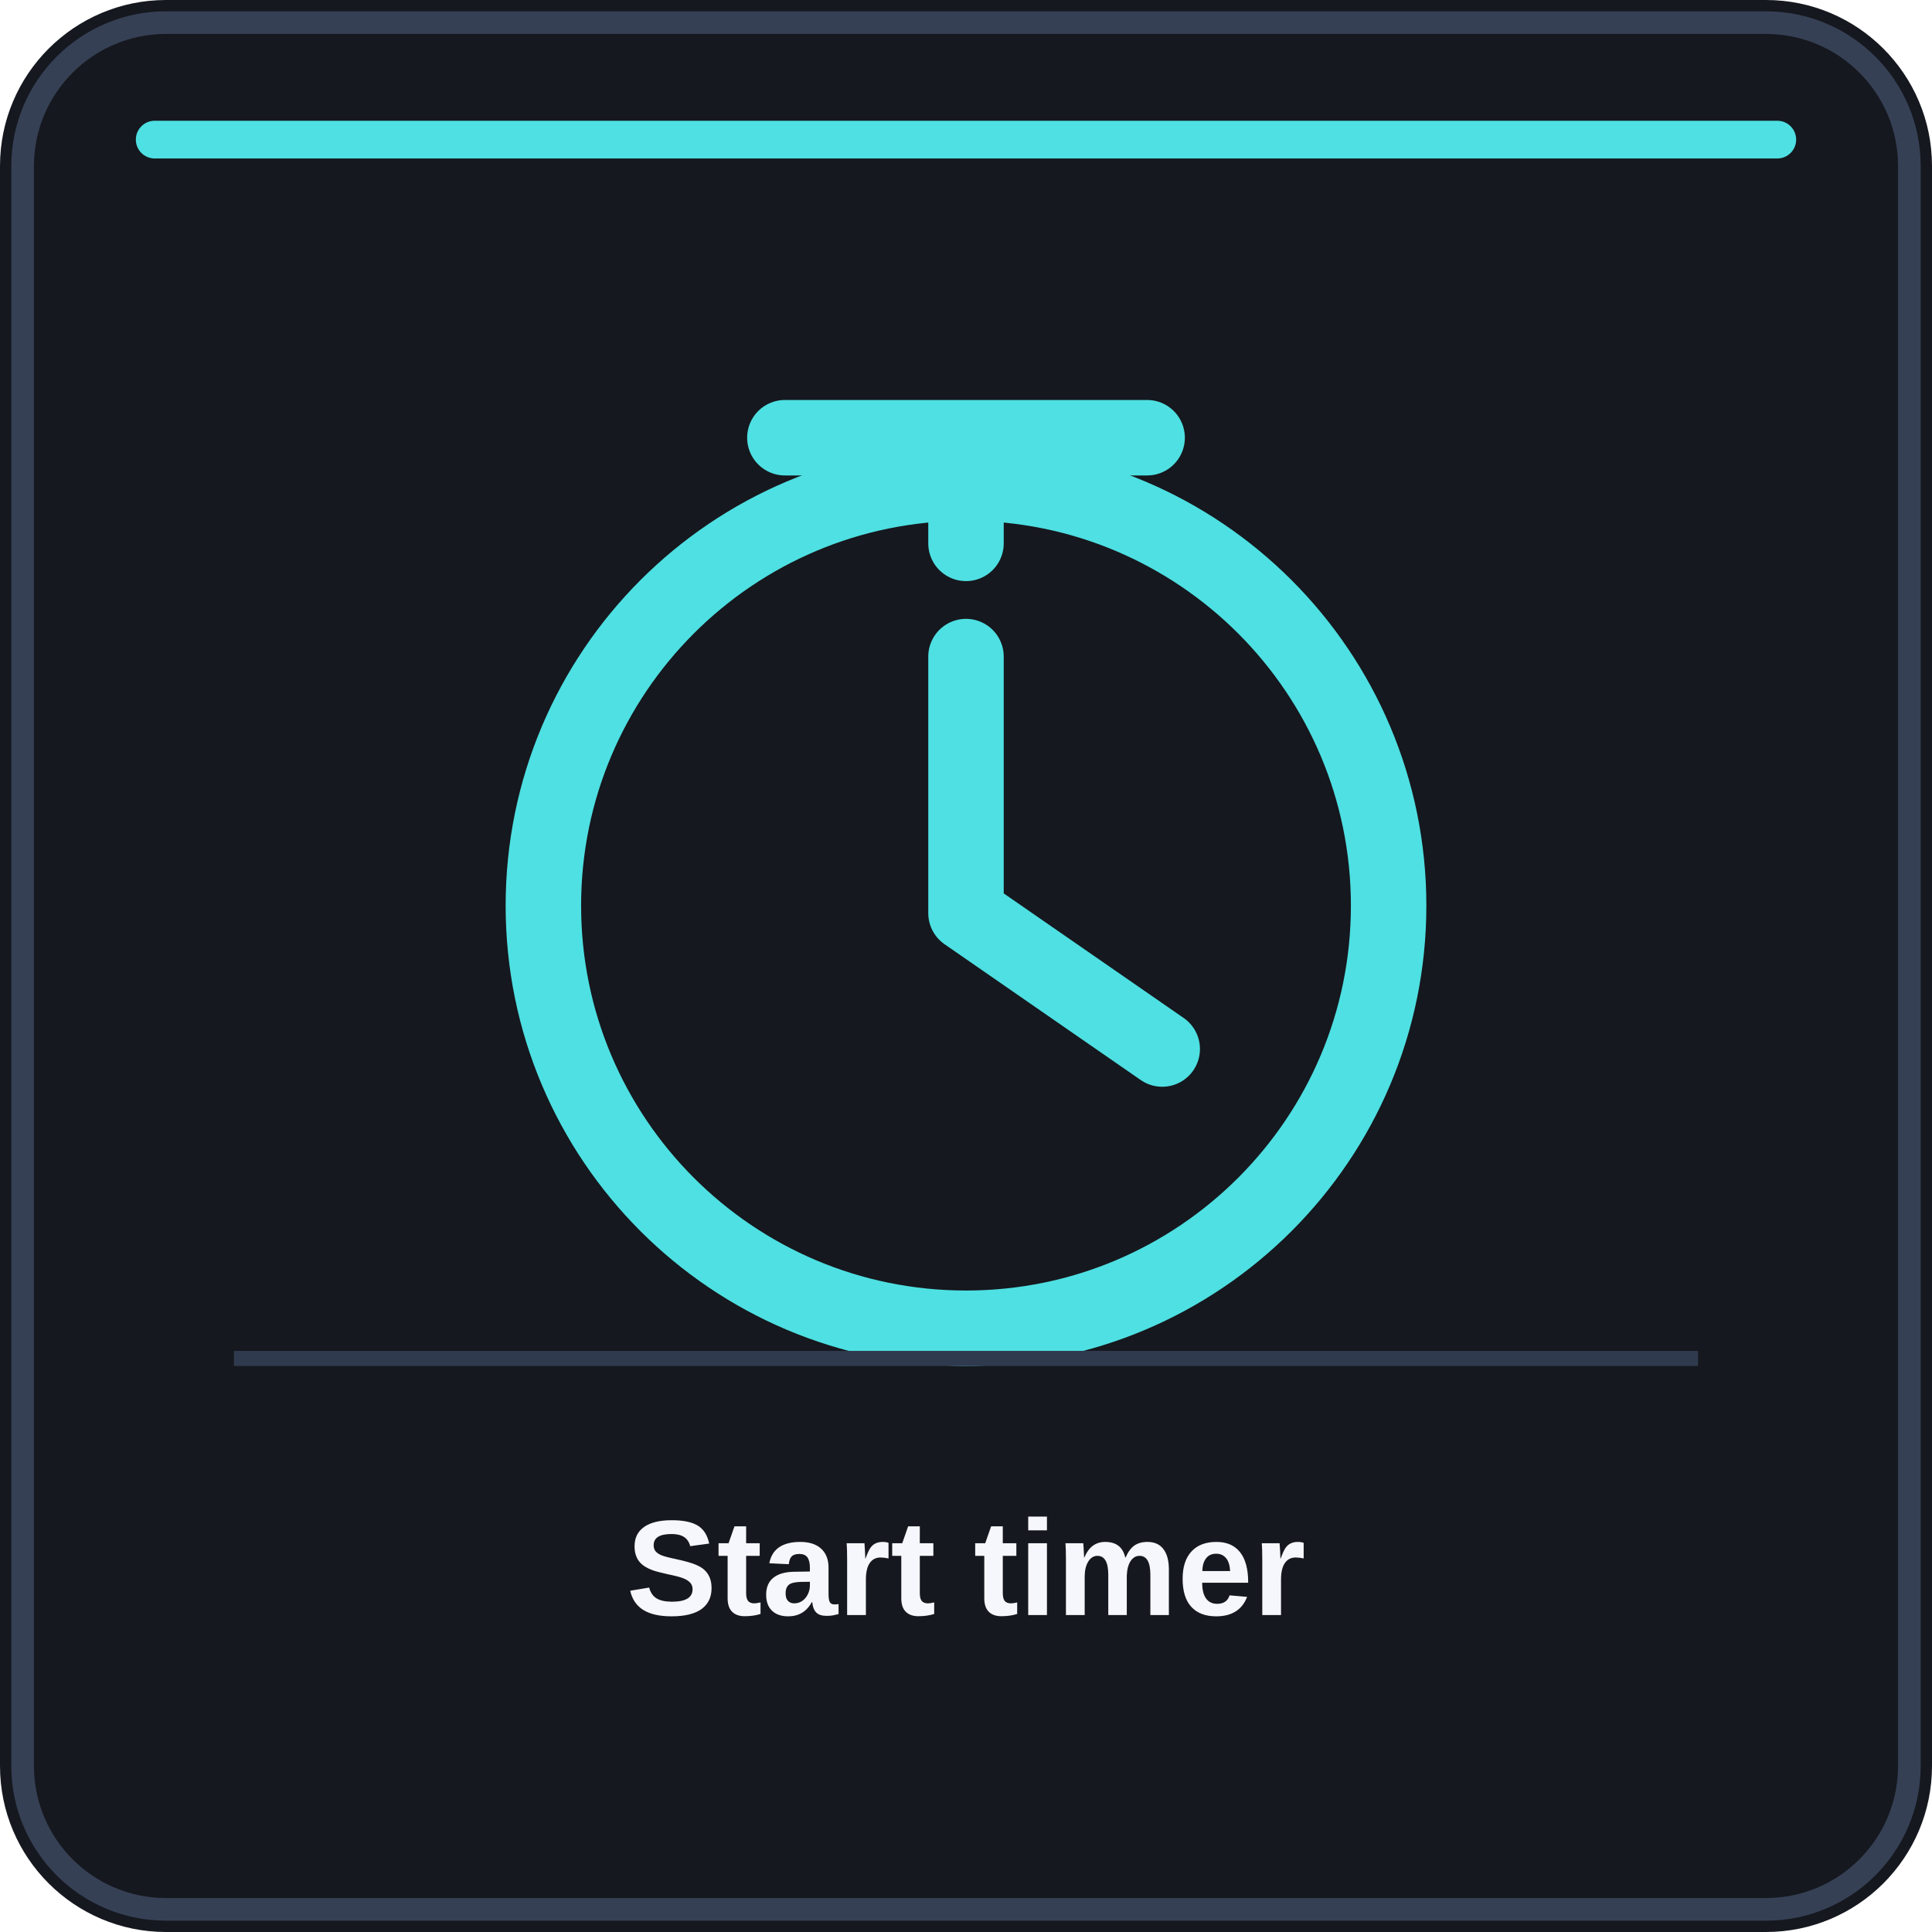
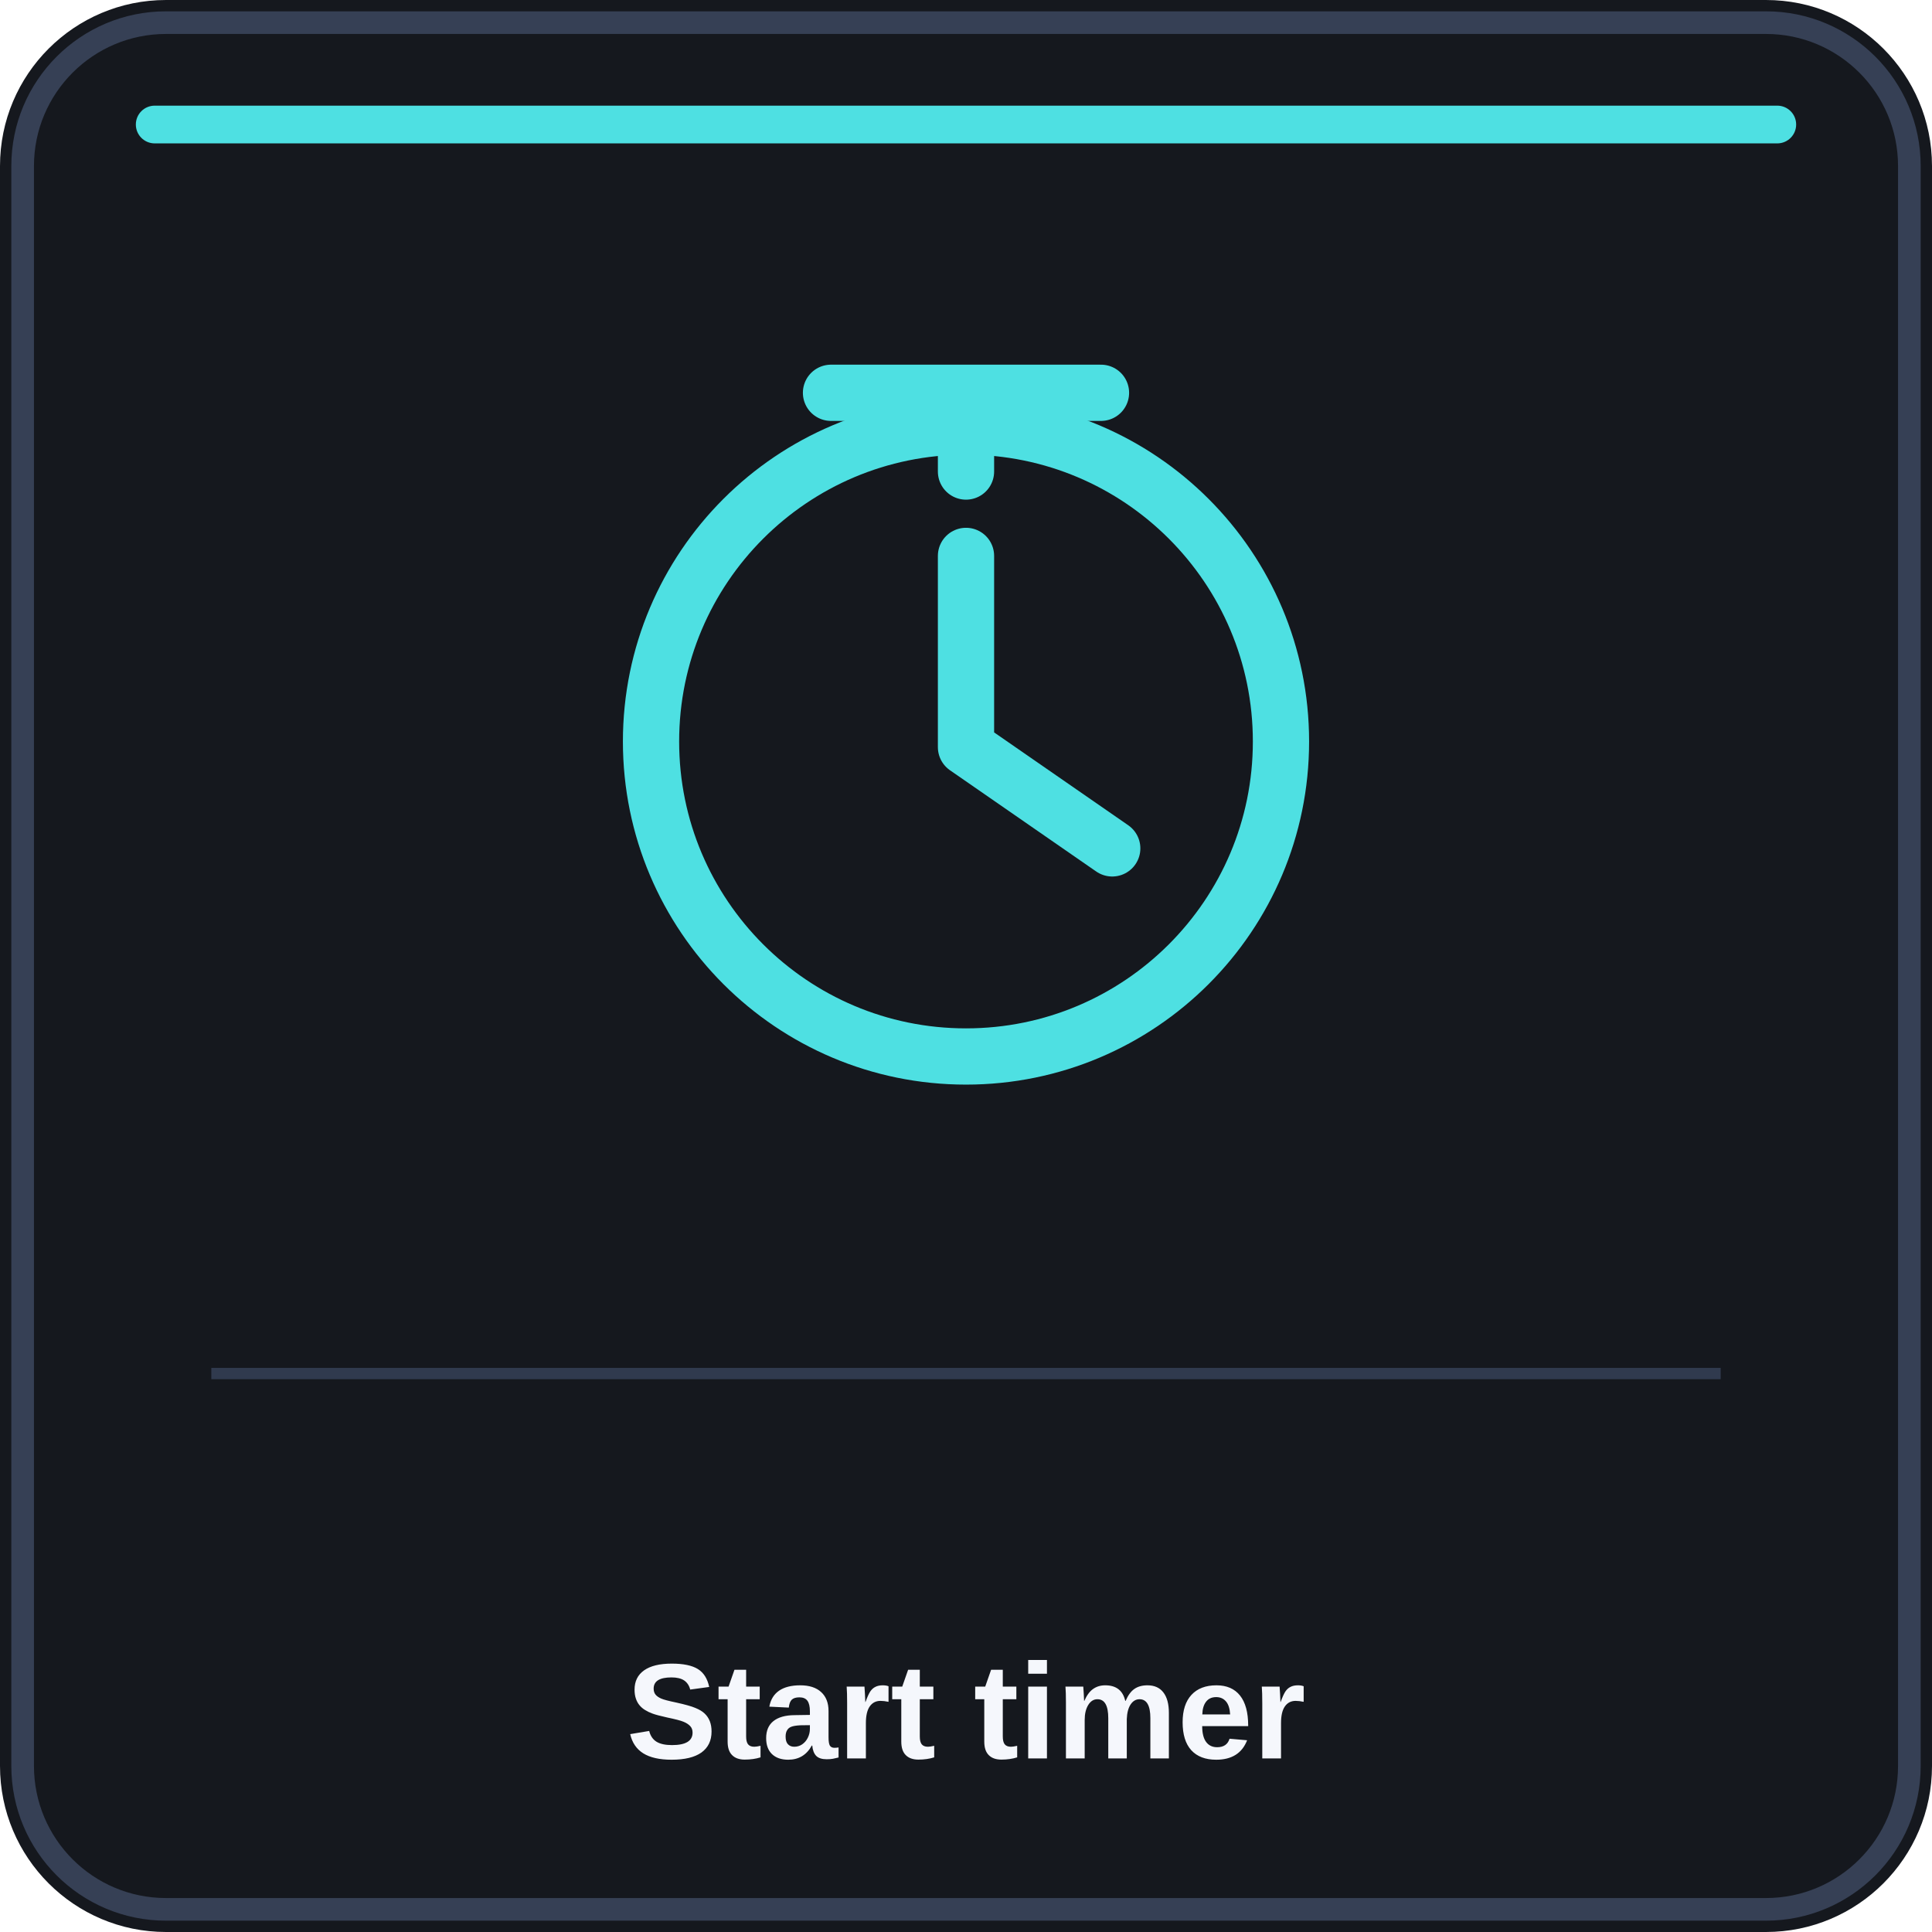
<svg xmlns="http://www.w3.org/2000/svg" width="256" height="256" viewBox="0 0 256 256">
+   <defs>
+     <clipPath id="tc">
+       <rect x="18" y="18" width="220" height="160" />
+     </clipPath>
+   </defs>
  <rect width="256" height="256" rx="22" fill="#15181E" />
  <rect x="3" y="3" width="250" height="250" rx="19" fill="none" stroke="#364055" stroke-width="3" />
-   <rect x="18" y="16" width="220" height="5" rx="2.5" fill="#4EE0E2" />
-   <g transform="translate(22 15)">
+   <rect x="18" y="14" width="220" height="5" rx="2.5" fill="#4EE0E2" />
+   <svg x="22" y="20" width="212" height="158" viewBox="0 0 212 212" preserveAspectRatio="xMidYMid meet">
    <circle cx="106" cy="105" r="56" stroke="#4EE0E2" stroke-width="10" stroke-linecap="round" stroke-linejoin="round" fill="none" />
    <path d="M106 72v34l26 18M82 43h48M106 43v14" stroke="#4EE0E2" stroke-width="10" stroke-linecap="round" stroke-linejoin="round" fill="none" />
-   </g>
-   <path d="M31 180h194" stroke="#303A4E" stroke-width="2" />
-   <text x="128" y="214" text-anchor="middle" fill="#F5F7FC" font-family="Arial, Helvetica, sans-serif" font-size="18" font-weight="700">Start timer</text>
+   </svg>
+   <path d="M28 182h200" stroke="#303A4E" stroke-width="1.5" />
+   <text x="128" y="233" text-anchor="middle" dominant-baseline="auto" fill="#F5F7FC" font-family="Arial,Helvetica,sans-serif" font-size="18" font-weight="700" textLength="119" lengthAdjust="spacingAndGlyphs">Start timer</text>
</svg>
